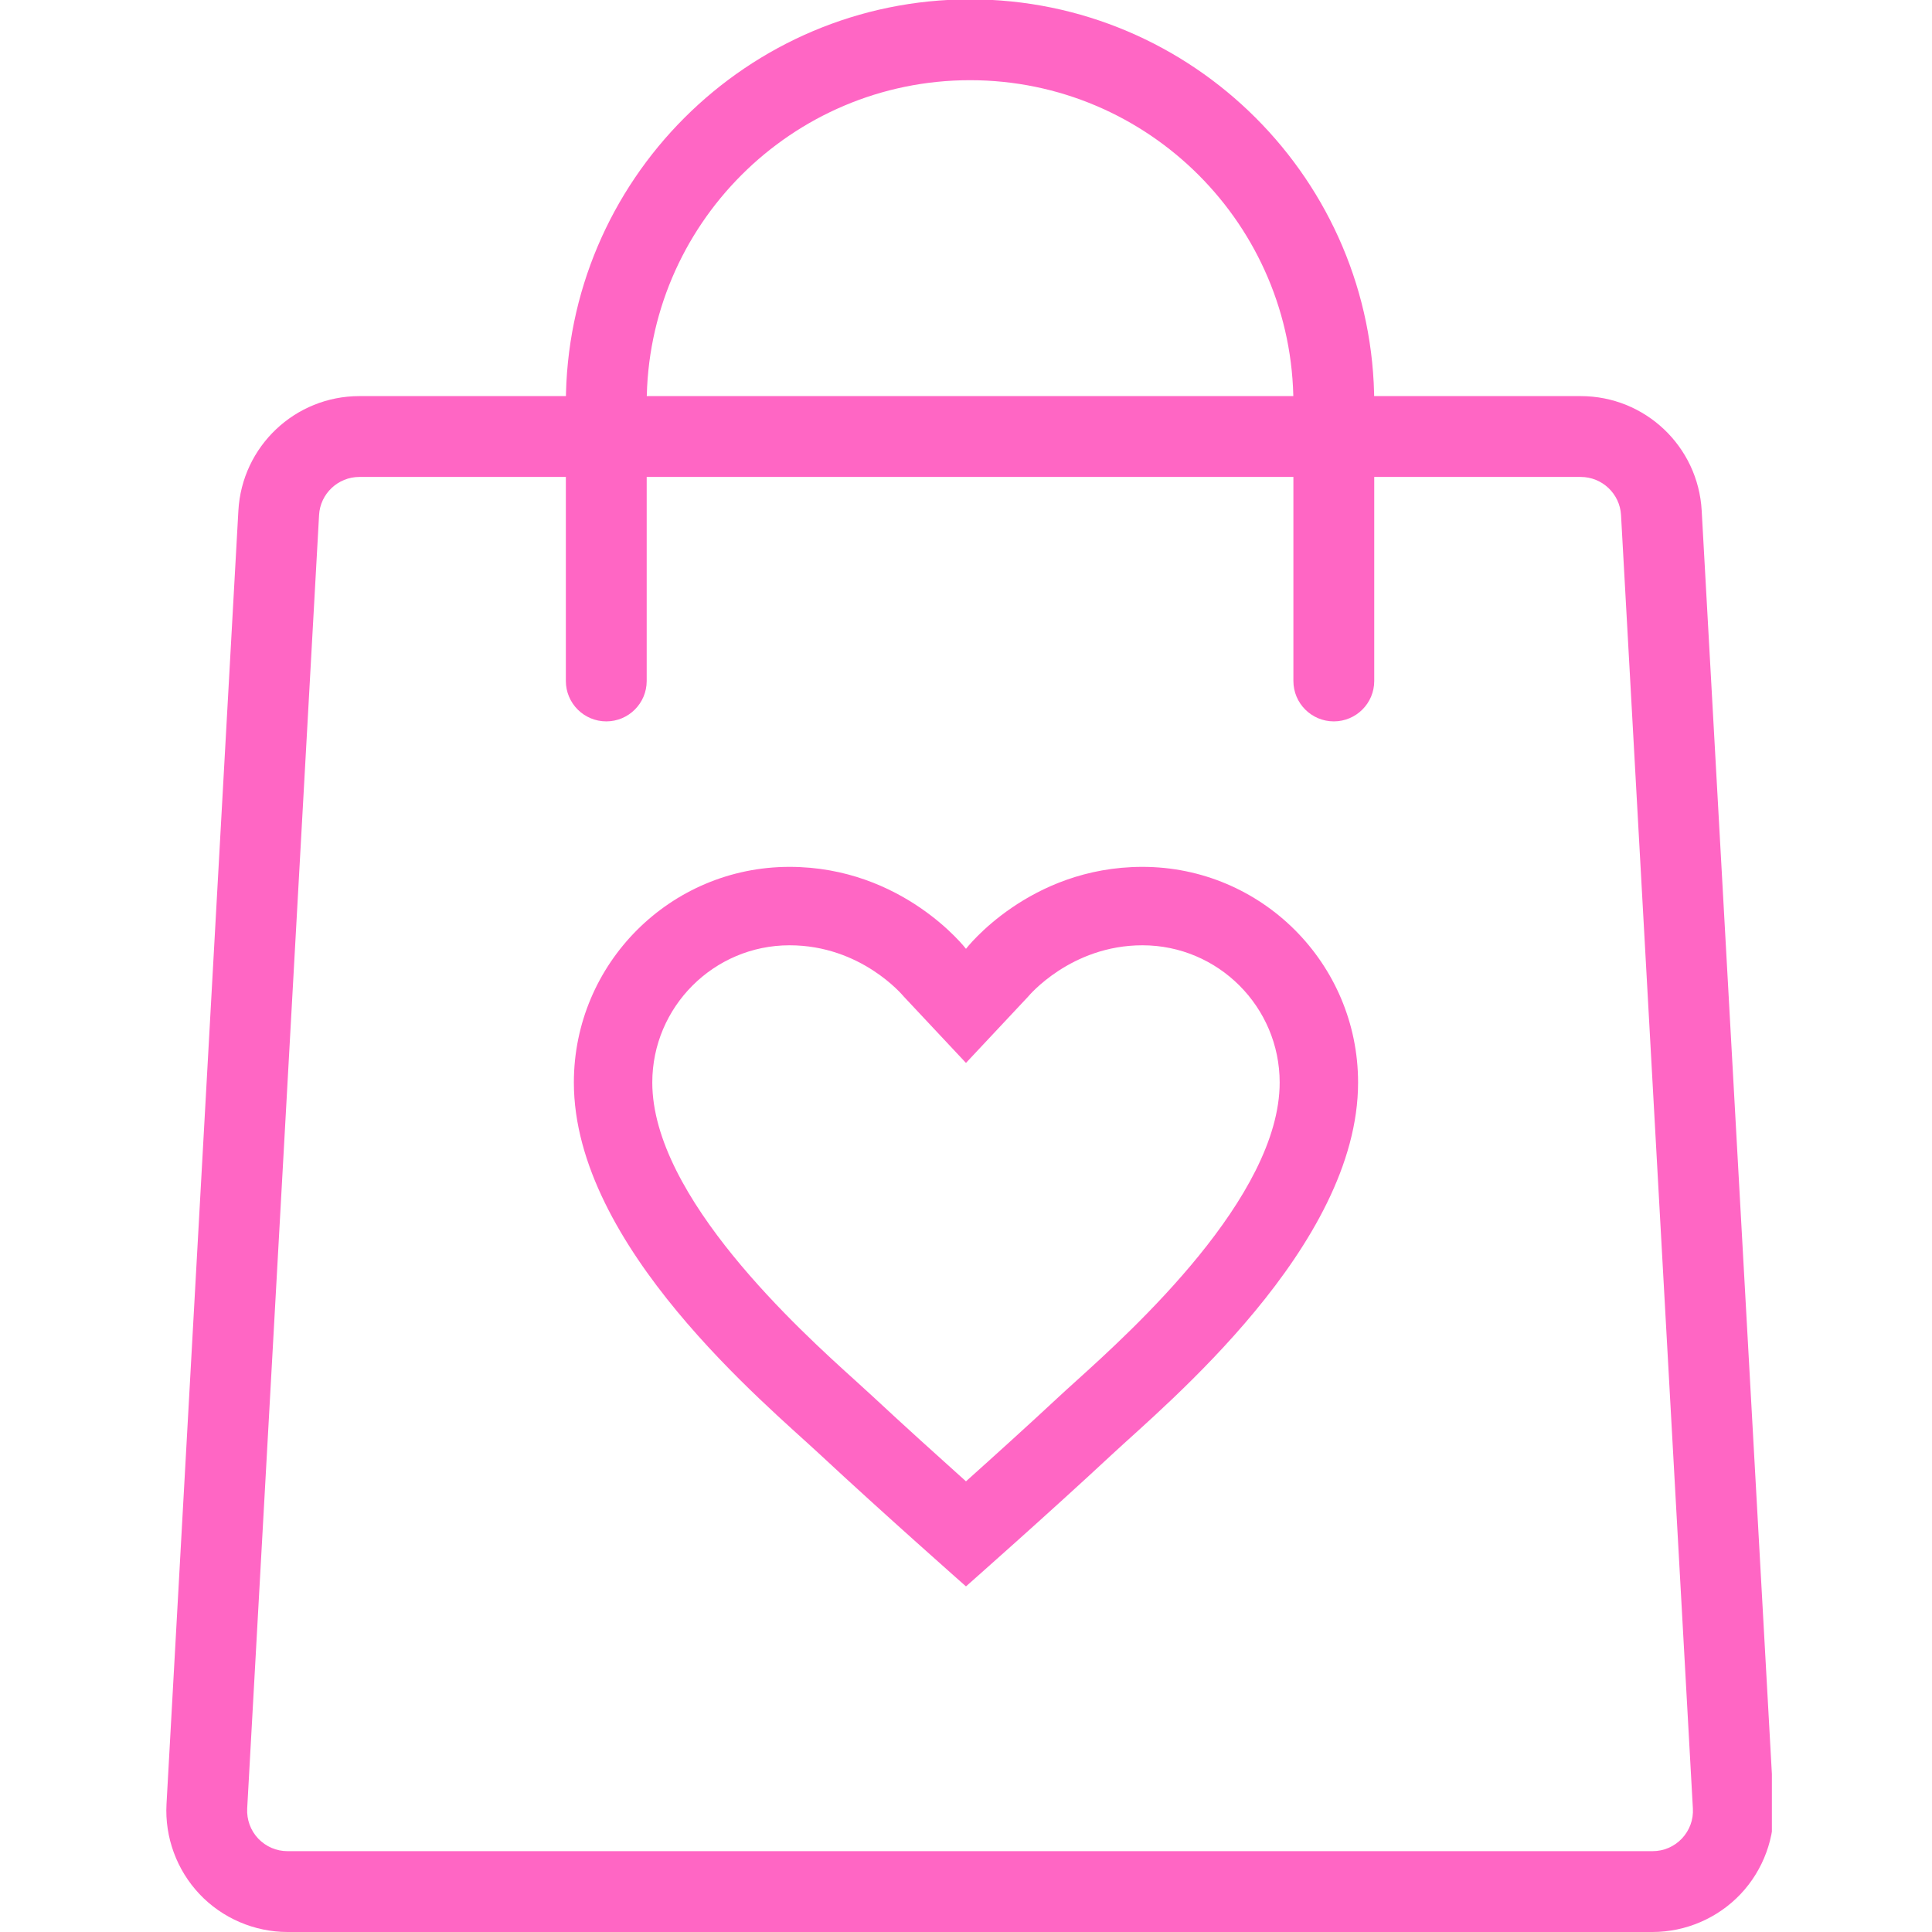
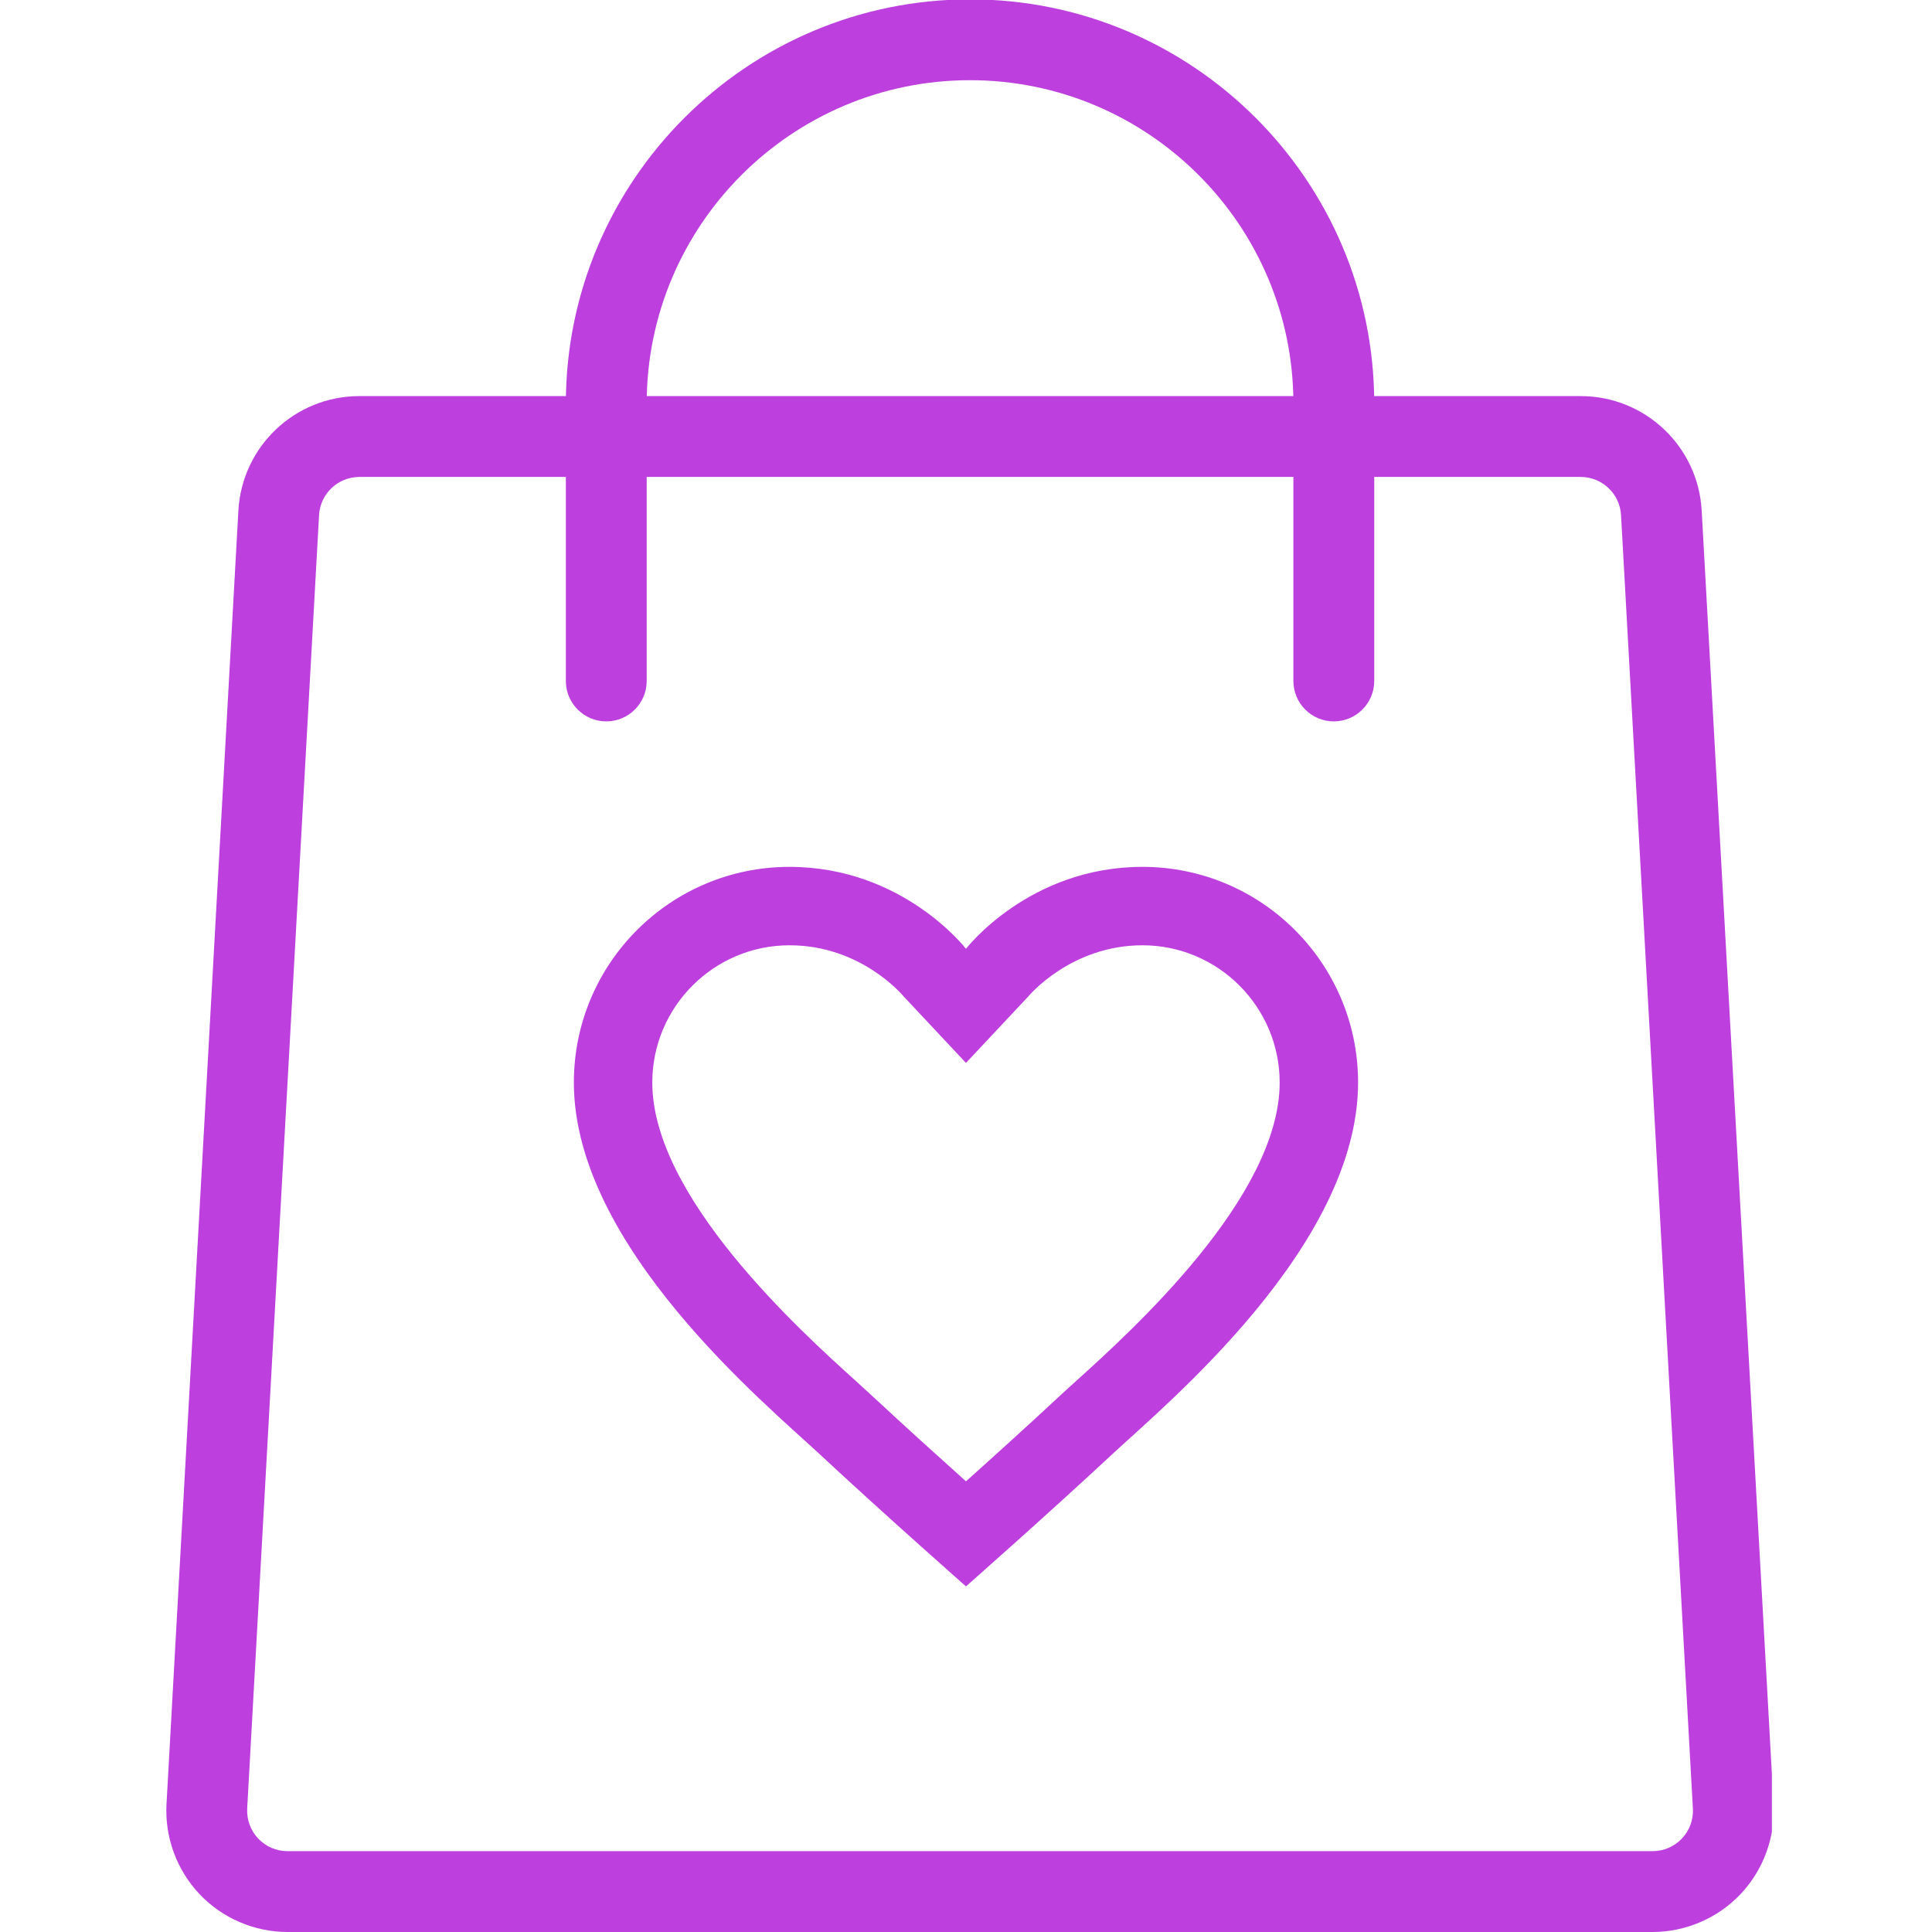
<svg xmlns="http://www.w3.org/2000/svg" width="500" zoomAndPan="magnify" viewBox="0 0 375 375" height="500" preserveAspectRatio="xMidYMid meet" version="1.0">
  <defs>
-     <clipPath id="4dbe972d43">
+     <clipPath id="49679b602b">
      <path d="M 32 76 L 343.922 76 L 343.922 375 L 32 375 Z M 32 76 " clip-rule="nonzero" />
    </clipPath>
-     <clipPath id="22c732a8bb">
+     <clipPath id="d0391ca178">
      <path d="M 111 168.258 L 264 168.258 L 264 308 L 111 308 Z M 111 168.258 " clip-rule="nonzero" />
    </clipPath>
  </defs>
-   <g clip-path="url(#4dbe972d43)">
-     <path fill="#ff66c4" d="M 320.758 375 L 55.812 375 C 49.379 375 43.133 372.316 38.723 367.641 C 34.301 362.965 31.961 356.594 32.32 350.164 L 46.27 99.117 C 46.961 86.641 57.27 76.883 69.758 76.883 L 306.809 76.883 C 319.301 76.883 329.609 86.641 330.297 99.117 L 344.246 350.164 C 344.609 356.594 342.27 362.965 337.844 367.641 C 333.422 372.316 327.191 375 320.758 375 Z M 69.758 92.574 C 65.602 92.574 62.148 95.836 61.93 99.98 L 47.98 351.023 C 47.871 353.207 48.625 355.277 50.113 356.863 C 51.621 358.43 53.629 359.309 55.812 359.309 L 320.758 359.309 C 322.938 359.309 324.965 358.43 326.453 356.863 C 327.945 355.277 328.715 353.207 328.586 351.023 L 314.641 99.98 C 314.418 95.836 310.969 92.574 306.809 92.574 Z M 69.758 92.574 " fill-opacity="1" fill-rule="nonzero" />
+   <g clip-path="url(#49679b602b)">
+     <path fill="#bc3fde" d="M 320.758 375 L 55.812 375 C 49.379 375 43.133 372.316 38.723 367.641 C 34.301 362.965 31.961 356.594 32.32 350.164 L 46.27 99.117 C 46.961 86.641 57.27 76.883 69.758 76.883 L 306.809 76.883 C 319.301 76.883 329.609 86.641 330.297 99.117 L 344.246 350.164 C 344.609 356.594 342.27 362.965 337.844 367.641 C 333.422 372.316 327.191 375 320.758 375 Z M 69.758 92.574 C 65.602 92.574 62.148 95.836 61.93 99.98 L 47.98 351.023 C 47.871 353.207 48.625 355.277 50.113 356.863 C 51.621 358.43 53.629 359.309 55.812 359.309 L 320.758 359.309 C 322.938 359.309 324.965 358.43 326.453 356.863 C 327.945 355.277 328.715 353.207 328.586 351.023 L 314.641 99.98 C 314.418 95.836 310.969 92.574 306.809 92.574 Z M 69.758 92.574 " fill-opacity="1" fill-rule="nonzero" />
  </g>
-   <path fill="#ff66c4" d="M 258.891 140.02 C 254.562 140.02 251.047 136.508 251.047 132.176 L 251.047 78.328 C 251.047 43.715 222.898 15.566 188.285 15.566 C 153.672 15.566 125.523 43.715 125.523 78.328 L 125.523 132.176 C 125.523 136.508 122.008 140.02 117.68 140.02 C 113.348 140.02 109.832 136.508 109.832 132.176 L 109.832 78.328 C 109.832 35.066 145.027 -0.125 188.285 -0.125 C 231.543 -0.125 266.738 35.066 266.738 78.328 L 266.738 132.176 C 266.738 136.508 263.223 140.02 258.891 140.02 Z M 258.891 140.02 " fill-opacity="1" fill-rule="nonzero" />
-   <g clip-path="url(#22c732a8bb)">
-     <path fill="#ff66c4" d="M 221.742 168.258 C 199.711 168.258 187.496 184.164 187.496 184.164 C 187.496 184.164 175.281 168.258 153.246 168.258 C 130.125 168.258 111.387 186.996 111.387 210.117 C 111.387 241.863 148.77 272.625 159.191 282.344 C 171.191 293.531 187.496 307.918 187.496 307.918 C 187.496 307.918 203.797 293.531 215.801 282.344 C 226.219 272.625 263.602 241.863 263.602 210.117 C 263.602 186.996 244.863 168.258 221.742 168.258 Z M 208.891 268.035 C 207.543 269.254 206.371 270.312 205.418 271.203 C 199.703 276.531 192.945 282.641 187.496 287.527 C 182.047 282.641 175.281 276.523 169.57 271.203 C 168.613 270.312 167.441 269.246 166.102 268.035 C 155.293 258.273 126.609 232.336 126.609 210.117 C 126.609 195.43 138.559 183.48 153.246 183.48 C 167.152 183.48 175.211 193.184 175.426 193.434 L 187.496 206.312 L 199.566 193.434 C 199.641 193.336 207.84 183.48 221.742 183.48 C 236.434 183.48 248.383 195.43 248.383 210.117 C 248.383 232.336 219.695 258.273 208.891 268.035 Z M 208.891 268.035 " fill-opacity="1" fill-rule="nonzero" />
+   <path fill="#bc3fde" d="M 258.891 140.02 C 254.562 140.02 251.047 136.508 251.047 132.176 L 251.047 78.328 C 251.047 43.715 222.898 15.566 188.285 15.566 C 153.672 15.566 125.523 43.715 125.523 78.328 L 125.523 132.176 C 125.523 136.508 122.008 140.02 117.68 140.02 C 113.348 140.02 109.832 136.508 109.832 132.176 L 109.832 78.328 C 109.832 35.066 145.027 -0.125 188.285 -0.125 C 231.543 -0.125 266.738 35.066 266.738 78.328 L 266.738 132.176 C 266.738 136.508 263.223 140.02 258.891 140.02 Z M 258.891 140.02 " fill-opacity="1" fill-rule="nonzero" />
+   <g clip-path="url(#d0391ca178)">
+     <path fill="#bc3fde" d="M 221.742 168.258 C 199.711 168.258 187.496 184.164 187.496 184.164 C 187.496 184.164 175.281 168.258 153.246 168.258 C 130.125 168.258 111.387 186.996 111.387 210.117 C 111.387 241.863 148.77 272.625 159.191 282.344 C 171.191 293.531 187.496 307.918 187.496 307.918 C 187.496 307.918 203.797 293.531 215.801 282.344 C 226.219 272.625 263.602 241.863 263.602 210.117 C 263.602 186.996 244.863 168.258 221.742 168.258 Z M 208.891 268.035 C 207.543 269.254 206.371 270.312 205.418 271.203 C 199.703 276.531 192.945 282.641 187.496 287.527 C 182.047 282.641 175.281 276.523 169.57 271.203 C 168.613 270.312 167.441 269.246 166.102 268.035 C 155.293 258.273 126.609 232.336 126.609 210.117 C 126.609 195.43 138.559 183.48 153.246 183.48 C 167.152 183.48 175.211 193.184 175.426 193.434 L 187.496 206.312 L 199.566 193.434 C 199.641 193.336 207.84 183.48 221.742 183.48 C 236.434 183.48 248.383 195.43 248.383 210.117 C 248.383 232.336 219.695 258.273 208.891 268.035 Z M 208.891 268.035 " fill-opacity="1" fill-rule="nonzero" />
  </g>
</svg>
